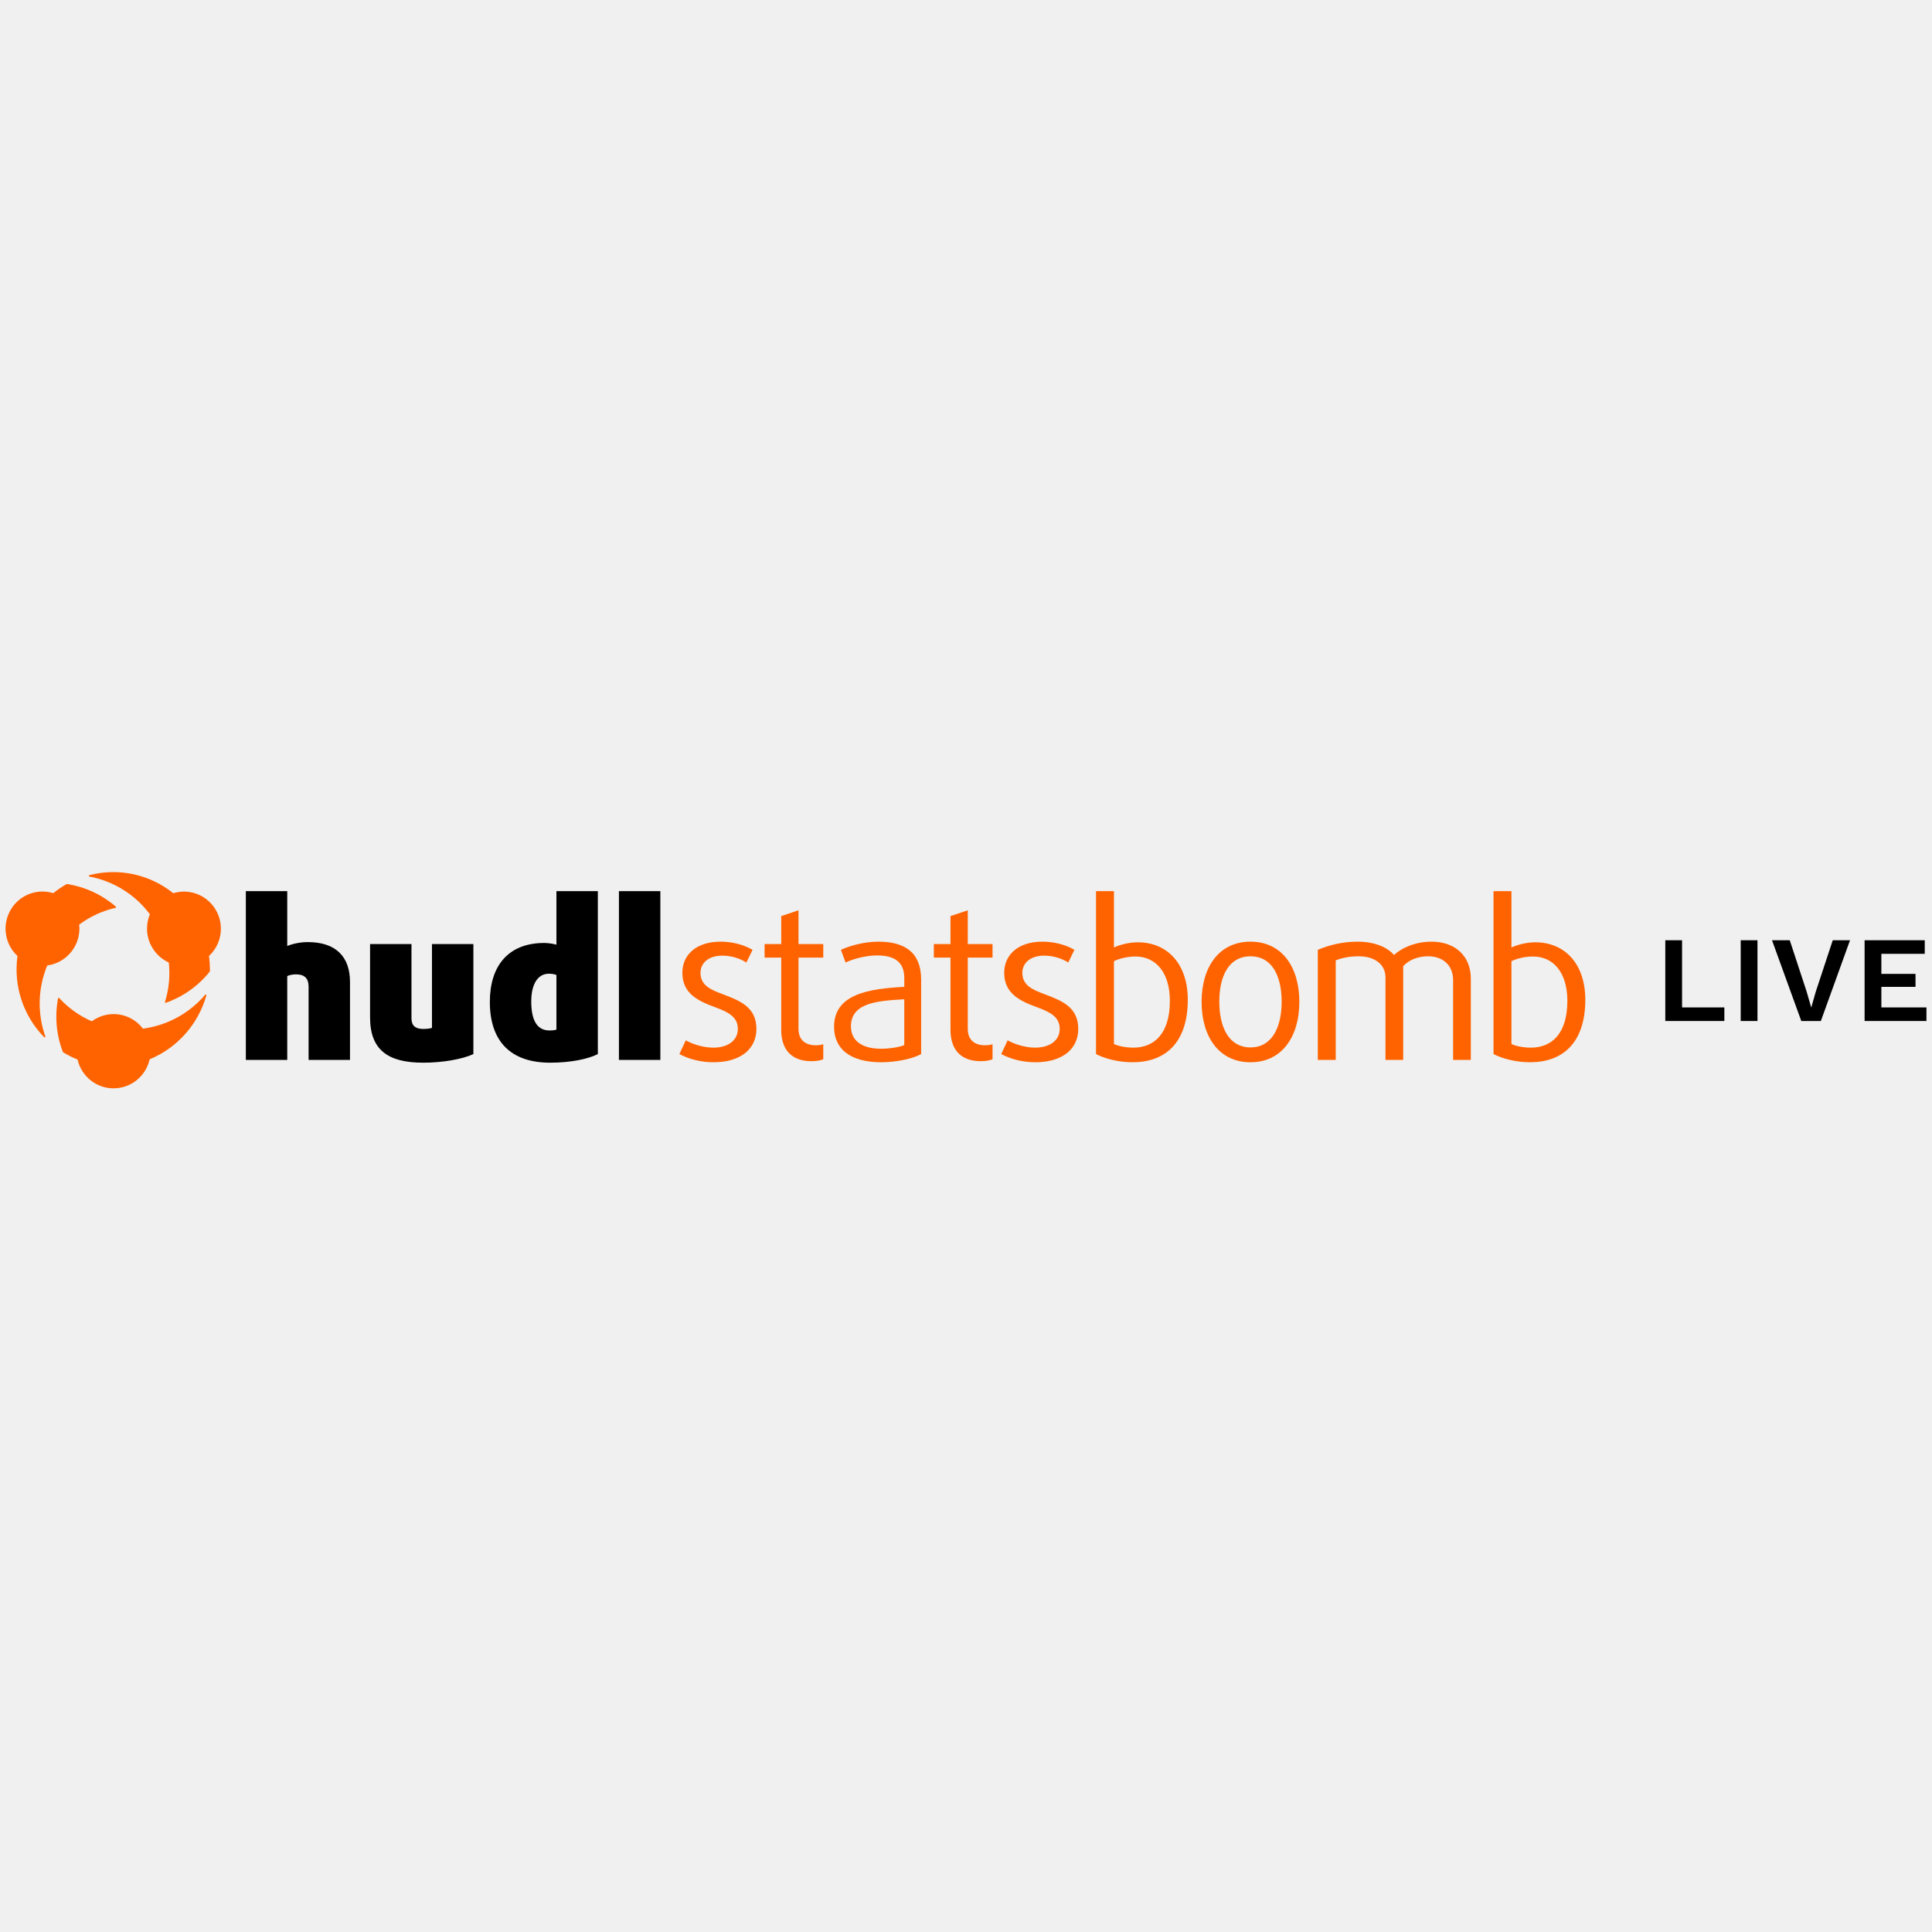
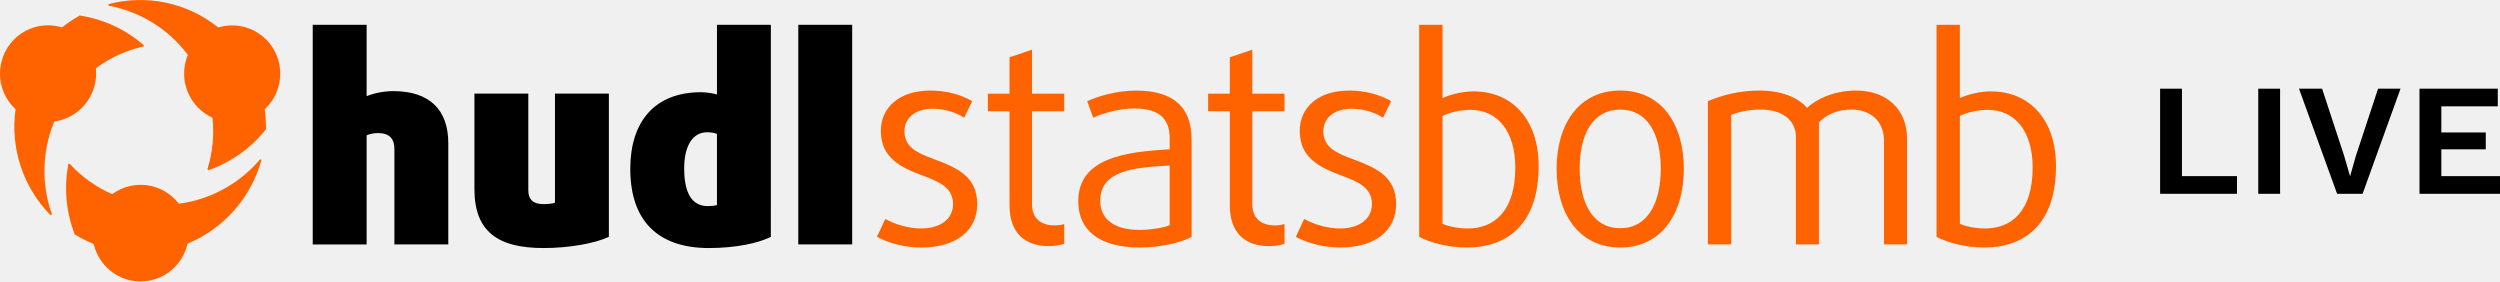
- <svg xmlns="http://www.w3.org/2000/svg" width="150" height="150" viewBox="0 0 150 150" fill="none">
-   <g clip-path="url(#clip0_272_1964)">
-     <path fill-rule="evenodd" clip-rule="evenodd" d="M12.865 77.858C12.849 77.858 12.83 77.852 12.82 77.836C12.81 77.823 12.807 77.804 12.81 77.788C13.113 76.808 13.215 75.777 13.11 74.758C13.11 74.739 13.097 74.723 13.078 74.717C12.068 74.243 11.421 73.227 11.415 72.11C11.415 71.732 11.485 71.36 11.625 71.011C11.632 70.992 11.632 70.973 11.619 70.957C11.447 70.733 11.265 70.515 11.071 70.31C9.965 69.141 8.518 68.353 6.941 68.055C6.916 68.052 6.896 68.03 6.896 68.001C6.896 67.975 6.912 67.953 6.938 67.947C9.197 67.36 11.6 67.873 13.429 69.33C13.438 69.336 13.451 69.343 13.461 69.343C13.467 69.343 13.47 69.343 13.476 69.343C13.735 69.263 14.005 69.224 14.276 69.224C15.452 69.221 16.513 69.942 16.947 71.04C17.38 72.139 17.103 73.394 16.246 74.204C16.233 74.217 16.227 74.233 16.23 74.249C16.274 74.582 16.297 74.918 16.3 75.258C16.3 75.29 16.3 75.319 16.297 75.351V75.408C16.297 75.408 16.287 75.431 16.281 75.44C15.395 76.548 14.216 77.384 12.881 77.855H12.861L12.865 77.858ZM3.468 80.545C3.468 80.545 3.439 80.539 3.43 80.529C1.808 78.873 1.04 76.552 1.355 74.249C1.355 74.233 1.352 74.214 1.339 74.204C0.367 73.291 0.151 71.828 0.81 70.669C1.47 69.509 2.834 68.959 4.108 69.336C4.124 69.343 4.143 69.336 4.156 69.327C4.478 69.071 4.819 68.843 5.176 68.641C5.182 68.638 5.192 68.635 5.201 68.635C6.603 68.853 7.919 69.461 8.996 70.393C9.012 70.406 9.019 70.428 9.012 70.448C9.009 70.467 8.993 70.483 8.971 70.486C7.961 70.713 7.008 71.152 6.173 71.767C6.157 71.777 6.151 71.796 6.151 71.815C6.16 71.911 6.167 72.01 6.167 72.106C6.157 73.538 5.109 74.749 3.697 74.954C3.678 74.954 3.662 74.97 3.656 74.986C3.554 75.232 3.465 75.492 3.391 75.748C2.939 77.295 2.983 78.947 3.519 80.468C3.525 80.484 3.522 80.504 3.512 80.516C3.503 80.529 3.484 80.539 3.468 80.539V80.545ZM8.821 84.5C7.495 84.5 6.339 83.588 6.027 82.29C6.023 82.274 6.011 82.258 5.995 82.252C5.615 82.098 5.252 81.916 4.905 81.704C4.895 81.698 4.886 81.688 4.883 81.679C4.373 80.353 4.242 78.912 4.507 77.516C4.51 77.496 4.526 77.48 4.545 77.474H4.554C4.57 77.474 4.586 77.477 4.599 77.49C5.3 78.252 6.151 78.861 7.097 79.28C7.104 79.28 7.11 79.283 7.12 79.283C7.132 79.283 7.142 79.28 7.151 79.274C8.4 78.374 10.134 78.624 11.08 79.841C11.09 79.853 11.106 79.863 11.122 79.86H11.128C11.389 79.825 11.657 79.773 11.918 79.709C13.48 79.328 14.885 78.46 15.93 77.234C15.94 77.221 15.956 77.215 15.972 77.215C15.981 77.215 15.991 77.215 15.997 77.221C16.019 77.234 16.029 77.259 16.023 77.282C15.392 79.517 13.779 81.343 11.644 82.233C11.628 82.239 11.616 82.252 11.612 82.271C11.31 83.572 10.156 84.494 8.827 84.497L8.821 84.5Z" fill="#FF6300" />
-     <path d="M27.174 82.29H23.959V76.599C23.959 75.982 23.661 75.648 22.982 75.648C22.733 75.648 22.485 75.698 22.302 75.781V82.29H19.087V69.189H22.302V73.445C22.766 73.261 23.33 73.144 23.893 73.144C26.047 73.144 27.174 74.246 27.174 76.249V82.29ZM36.753 81.84C35.891 82.24 34.35 82.507 32.858 82.507C30.108 82.507 28.732 81.506 28.732 78.986V73.295H31.947V79.069C31.947 79.637 32.262 79.887 32.858 79.887C33.157 79.887 33.405 79.854 33.538 79.804V73.295H36.753V81.84ZM46.416 81.84C45.654 82.224 44.295 82.507 42.72 82.507C39.671 82.507 38.031 80.872 38.031 77.784C38.031 74.997 39.456 73.211 42.256 73.211C42.571 73.211 42.969 73.278 43.201 73.345V69.189H46.416V81.84ZM43.201 79.937V75.698C43.102 75.648 42.853 75.598 42.621 75.598C41.726 75.598 41.246 76.449 41.246 77.751C41.246 79.286 41.743 80.004 42.654 80.004C42.87 80.004 43.085 79.987 43.201 79.937ZM51.269 82.29H48.054V69.189H51.269V82.29Z" fill="black" />
-     <path d="M55.397 82.474C57.502 82.474 58.728 81.439 58.728 79.887C58.728 78.201 57.468 77.701 56.143 77.2C55.198 76.85 54.386 76.516 54.386 75.531C54.386 74.78 54.999 74.196 56.076 74.196C56.789 74.196 57.452 74.413 57.949 74.73L58.429 73.745C57.75 73.345 56.855 73.111 55.944 73.111C54.055 73.111 52.978 74.129 52.978 75.531C52.978 77.15 54.221 77.718 55.48 78.185C56.524 78.569 57.286 78.936 57.286 79.887C57.286 80.772 56.524 81.339 55.38 81.339C54.668 81.339 53.839 81.106 53.243 80.772L52.746 81.84C53.541 82.257 54.469 82.474 55.397 82.474Z" fill="#FF6300" />
-     <path d="M63.007 82.391C63.388 82.391 63.736 82.324 63.919 82.24V81.072C63.786 81.122 63.554 81.156 63.339 81.156C62.609 81.156 61.996 80.805 61.996 79.887V74.346H63.919V73.295H61.996V70.674L60.654 71.125V73.295H59.361V74.346H60.654V79.954C60.654 81.59 61.549 82.391 63.007 82.391Z" fill="#FF6300" />
-     <path d="M76.149 82.391C76.53 82.391 76.878 82.324 77.06 82.24V81.072C76.928 81.122 76.696 81.156 76.48 81.156C75.751 81.156 75.138 80.805 75.138 79.887V74.346H77.06V73.295H75.138V70.674L73.796 71.125V73.295H72.503V74.346H73.796V79.954C73.796 81.59 74.691 82.391 76.149 82.391Z" fill="#FF6300" />
-     <path d="M80.386 82.474C82.49 82.474 83.716 81.439 83.716 79.887C83.716 78.201 82.457 77.701 81.131 77.2C80.187 76.85 79.375 76.516 79.375 75.531C79.375 74.78 79.988 74.196 81.065 74.196C81.778 74.196 82.441 74.413 82.938 74.73L83.418 73.745C82.739 73.345 81.844 73.111 80.933 73.111C79.043 73.111 77.966 74.129 77.966 75.531C77.966 77.15 79.209 77.718 80.469 78.185C81.513 78.569 82.275 78.936 82.275 79.887C82.275 80.772 81.513 81.339 80.369 81.339C79.656 81.339 78.828 81.106 78.231 80.772L77.734 81.84C78.53 82.257 79.458 82.474 80.386 82.474Z" fill="#FF6300" />
-     <path d="M112.819 82.29H114.195V75.982C114.195 74.229 112.985 73.111 111.146 73.111C109.837 73.111 108.776 73.629 108.23 74.146C107.749 73.578 106.788 73.111 105.396 73.111C104.236 73.111 103.175 73.378 102.314 73.745V82.29H103.706V74.563C104.153 74.379 104.766 74.246 105.479 74.246C106.722 74.246 107.567 74.864 107.567 75.882V82.29H108.942V75.014C109.373 74.546 110.052 74.246 110.881 74.246C112.008 74.246 112.819 74.93 112.819 76.099V82.29Z" fill="#FF6300" />
-     <path fill-rule="evenodd" clip-rule="evenodd" d="M71.517 81.84C70.888 82.19 69.612 82.474 68.435 82.474C65.983 82.474 64.756 81.423 64.756 79.72C64.756 77.15 67.507 76.766 70.208 76.616V75.932C70.208 74.597 69.33 74.179 68.087 74.179C67.259 74.179 66.231 74.446 65.651 74.73L65.287 73.745C65.966 73.428 67.093 73.111 68.203 73.111C70.208 73.111 71.517 73.912 71.517 76.049V81.84ZM70.208 77.584V81.139C69.893 81.289 69.082 81.423 68.402 81.423C66.844 81.423 66.066 80.738 66.066 79.687C66.066 77.827 68.198 77.702 70.177 77.586L70.208 77.584Z" fill="#FF6300" />
-     <path fill-rule="evenodd" clip-rule="evenodd" d="M92.219 77.617C92.219 81.005 90.43 82.474 87.928 82.474C86.834 82.474 85.773 82.19 85.094 81.84V69.189H86.486V73.562C86.95 73.345 87.662 73.161 88.342 73.161C90.645 73.161 92.219 74.847 92.219 77.617ZM88.16 74.263C89.767 74.263 90.828 75.548 90.828 77.701C90.828 80.288 89.585 81.339 87.994 81.339C87.381 81.339 86.784 81.206 86.486 81.055V74.63C86.9 74.413 87.563 74.263 88.16 74.263Z" fill="#FF6300" />
-     <path fill-rule="evenodd" clip-rule="evenodd" d="M100.881 77.784C100.881 80.455 99.555 82.474 97.086 82.474C94.617 82.474 93.291 80.455 93.291 77.784C93.291 75.114 94.617 73.111 97.086 73.111C99.555 73.111 100.881 75.114 100.881 77.784ZM97.086 74.246C98.71 74.246 99.506 75.698 99.506 77.767C99.506 79.837 98.71 81.323 97.086 81.323C95.462 81.323 94.667 79.837 94.667 77.767C94.667 75.698 95.462 74.246 97.086 74.246Z" fill="#FF6300" />
-     <path fill-rule="evenodd" clip-rule="evenodd" d="M123.082 77.617C123.082 81.005 121.292 82.474 118.79 82.474C117.697 82.474 116.636 82.19 115.956 81.84V69.189H117.348V73.562C117.812 73.345 118.525 73.161 119.204 73.161C121.508 73.161 123.082 74.847 123.082 77.617ZM119.022 74.263C120.63 74.263 121.69 75.548 121.69 77.701C121.69 80.288 120.448 81.339 118.856 81.339C118.243 81.339 117.646 81.206 117.348 81.055V74.63C117.763 74.413 118.425 74.263 119.022 74.263Z" fill="#FF6300" />
+ <svg xmlns="http://www.w3.org/2000/svg" width="149.138" height="16.791" viewBox="0 0 149.138 16.791" fill="none" version="1.1" id="svg39">
+   <g clip-path="url(#clip0_272_1964)" id="g24" transform="translate(-0.4311525,-67.70896)">
+     <path fill-rule="evenodd" clip-rule="evenodd" d="m 12.865,77.858 c -0.016,0 -0.035,-0.006 -0.045,-0.022 -0.01,-0.013 -0.013,-0.032 -0.01,-0.048 0.303,-0.98 0.405,-2.011 0.3,-3.03 0,-0.019 -0.013,-0.035 -0.032,-0.042 -1.01,-0.474 -1.657,-1.489 -1.663,-2.607 0,-0.378 0.07,-0.749 0.21,-1.098 0.006,-0.019 0.006,-0.038 -0.006,-0.054 -0.172,-0.224 -0.354,-0.442 -0.548,-0.647 C 9.965,69.141 8.518,68.353 6.941,68.055 6.916,68.052 6.896,68.03 6.896,68.001 c 0,-0.026 0.016,-0.048 0.041,-0.054 2.259,-0.586 4.662,-0.074 6.491,1.383 0.009,0.006 0.022,0.013 0.032,0.013 0.006,0 0.01,0 0.016,0 0.258,-0.08 0.529,-0.118 0.8,-0.118 1.176,-0.003 2.237,0.717 2.67,1.816 0.433,1.099 0.156,2.354 -0.701,3.164 -0.013,0.013 -0.019,0.029 -0.016,0.045 0.044,0.333 0.067,0.669 0.07,1.009 0,0.032 0,0.061 -0.003,0.093 v 0.058 c 0,0 -0.009,0.022 -0.016,0.032 -0.886,1.108 -2.065,1.944 -3.4,2.415 h -0.019 z m -9.397,2.687 c 0,0 -0.029,-0.006 -0.038,-0.016 -1.622,-1.656 -2.39,-3.978 -2.074,-6.28 0,-0.016 -0.003,-0.035 -0.016,-0.045 C 0.367,73.291 0.151,71.828 0.81,70.669 1.47,69.509 2.834,68.959 4.108,69.336 c 0.016,0.006 0.035,0 0.048,-0.01 0.322,-0.256 0.663,-0.484 1.02,-0.685 0.006,-0.003 0.016,-0.006 0.025,-0.006 1.402,0.218 2.718,0.826 3.795,1.758 0.016,0.013 0.022,0.035 0.016,0.054 -0.003,0.019 -0.019,0.035 -0.041,0.038 -1.01,0.227 -1.963,0.666 -2.798,1.281 -0.016,0.01 -0.022,0.029 -0.022,0.048 0.01,0.096 0.016,0.195 0.016,0.291 -0.01,1.432 -1.058,2.642 -2.47,2.847 -0.019,0 -0.035,0.016 -0.041,0.032 -0.102,0.247 -0.191,0.506 -0.264,0.762 -0.452,1.547 -0.408,3.199 0.127,4.72 0.006,0.016 0.003,0.035 -0.006,0.048 -0.01,0.013 -0.029,0.022 -0.045,0.022 z m 5.353,3.955 C 7.495,84.5 6.339,83.588 6.027,82.29 6.023,82.274 6.011,82.258 5.995,82.252 5.615,82.098 5.252,81.916 4.905,81.704 4.895,81.698 4.886,81.688 4.883,81.679 4.373,80.353 4.242,78.912 4.507,77.516 4.51,77.496 4.526,77.48 4.545,77.474 h 0.01 c 0.016,0 0.032,0.003 0.045,0.016 0.701,0.762 1.552,1.371 2.498,1.79 0.006,0 0.013,0.003 0.022,0.003 0.013,0 0.022,-0.003 0.032,-0.01 1.249,-0.9 2.983,-0.65 3.929,0.567 0.01,0.013 0.025,0.022 0.041,0.019 h 0.006 c 0.261,-0.035 0.529,-0.086 0.79,-0.151 1.561,-0.381 2.967,-1.249 4.012,-2.475 0.009,-0.013 0.025,-0.019 0.041,-0.019 0.01,0 0.019,0 0.026,0.006 0.022,0.013 0.032,0.038 0.025,0.061 -0.631,2.235 -2.243,4.061 -4.378,4.951 -0.016,0.006 -0.029,0.019 -0.032,0.038 -0.303,1.3 -1.456,2.223 -2.785,2.226 z" fill="#ff6300" id="path2" />
+     <path d="m 27.174,82.29 h -3.215 v -5.691 c 0,-0.618 -0.298,-0.951 -0.978,-0.951 -0.249,0 -0.497,0.05 -0.679,0.134 v 6.509 H 19.087 V 69.189 h 3.215 v 4.256 c 0.464,-0.184 1.027,-0.3 1.591,-0.3 2.154,0 3.281,1.101 3.281,3.104 z m 9.579,-0.451 c -0.862,0.401 -2.403,0.667 -3.894,0.667 -2.751,0 -4.126,-1.001 -4.126,-3.522 v -5.691 h 3.215 v 5.775 c 0,0.568 0.315,0.818 0.911,0.818 0.298,0 0.547,-0.033 0.679,-0.083 v -6.509 h 3.215 z m 9.663,0 c -0.762,0.384 -2.121,0.667 -3.695,0.667 -3.049,0 -4.69,-1.635 -4.69,-4.723 0,-2.787 1.425,-4.573 4.226,-4.573 0.315,0 0.713,0.067 0.945,0.134 V 69.189 h 3.215 z M 43.201,79.937 V 75.698 c -0.099,-0.05 -0.348,-0.1 -0.58,-0.1 -0.895,0 -1.375,0.851 -1.375,2.153 0,1.536 0.497,2.253 1.409,2.253 0.215,0 0.431,-0.017 0.547,-0.067 z m 8.068,2.353 H 48.054 V 69.189 h 3.215 z" fill="#000000" id="path4" />
+     <path d="m 55.397,82.474 c 2.104,0 3.331,-1.035 3.331,-2.587 0,-1.686 -1.259,-2.186 -2.585,-2.687 -0.945,-0.35 -1.757,-0.684 -1.757,-1.669 0,-0.751 0.613,-1.335 1.69,-1.335 0.713,0 1.375,0.217 1.873,0.534 l 0.481,-0.985 c -0.679,-0.401 -1.574,-0.634 -2.486,-0.634 -1.889,0 -2.966,1.018 -2.966,2.42 0,1.619 1.243,2.186 2.502,2.654 1.044,0.384 1.806,0.751 1.806,1.702 0,0.885 -0.762,1.452 -1.906,1.452 -0.713,0 -1.541,-0.234 -2.138,-0.568 l -0.497,1.068 c 0.795,0.417 1.723,0.634 2.651,0.634 z" fill="#ff6300" id="path6" />
+     <path d="m 63.007,82.391 c 0.381,0 0.729,-0.067 0.911,-0.15 v -1.168 c -0.133,0.05 -0.364,0.083 -0.58,0.083 -0.729,0 -1.342,-0.35 -1.342,-1.268 v -5.541 h 1.922 V 73.295 H 61.996 V 70.674 L 60.654,71.125 v 2.17 h -1.292 v 1.051 h 1.292 v 5.608 c 0,1.636 0.895,2.437 2.353,2.437 z" fill="#ff6300" id="path8" />
+     <path d="m 76.149,82.391 c 0.381,0 0.729,-0.067 0.911,-0.15 v -1.168 c -0.133,0.05 -0.365,0.083 -0.58,0.083 -0.729,0 -1.342,-0.35 -1.342,-1.268 v -5.541 h 1.922 V 73.295 H 75.138 v -2.62 l -1.342,0.451 v 2.17 h -1.293 v 1.051 h 1.293 v 5.608 c 0,1.636 0.895,2.437 2.353,2.437 z" fill="#ff6300" id="path10" />
+     <path d="m 80.386,82.474 c 2.104,0 3.331,-1.035 3.331,-2.587 0,-1.686 -1.259,-2.186 -2.585,-2.687 -0.945,-0.35 -1.756,-0.684 -1.756,-1.669 0,-0.751 0.613,-1.335 1.69,-1.335 0.713,0 1.375,0.217 1.873,0.534 l 0.48,-0.985 c -0.679,-0.401 -1.574,-0.634 -2.486,-0.634 -1.889,0 -2.966,1.018 -2.966,2.42 0,1.619 1.243,2.186 2.502,2.654 1.044,0.384 1.806,0.751 1.806,1.702 0,0.885 -0.762,1.452 -1.906,1.452 -0.713,0 -1.541,-0.234 -2.138,-0.568 l -0.497,1.068 c 0.795,0.417 1.723,0.634 2.651,0.634 z" fill="#ff6300" id="path12" />
+     <path d="m 112.819,82.29 h 1.376 v -6.309 c 0,-1.752 -1.21,-2.871 -3.049,-2.871 -1.309,0 -2.37,0.517 -2.916,1.035 -0.481,-0.568 -1.442,-1.035 -2.834,-1.035 -1.16,0 -2.221,0.267 -3.082,0.634 v 8.545 h 1.392 v -7.727 c 0.447,-0.184 1.06,-0.317 1.773,-0.317 1.243,0 2.088,0.618 2.088,1.636 v 6.409 h 1.375 v -7.277 c 0.431,-0.467 1.11,-0.768 1.939,-0.768 1.127,0 1.938,0.684 1.938,1.853 z" fill="#ff6300" id="path14" />
+     <path fill-rule="evenodd" clip-rule="evenodd" d="m 71.517,81.84 c -0.63,0.35 -1.906,0.634 -3.082,0.634 -2.453,0 -3.679,-1.052 -3.679,-2.754 0,-2.57 2.751,-2.954 5.452,-3.104 v -0.684 c 0,-1.335 -0.878,-1.752 -2.121,-1.752 -0.829,0 -1.856,0.267 -2.436,0.551 l -0.364,-0.985 c 0.679,-0.317 1.806,-0.634 2.916,-0.634 2.005,0 3.314,0.801 3.314,2.937 z m -1.309,-4.256 v 3.555 c -0.315,0.15 -1.127,0.284 -1.806,0.284 -1.558,0 -2.337,-0.684 -2.337,-1.736 0,-1.859 2.132,-1.985 4.112,-2.101 z" fill="#ff6300" id="path16" />
+     <path fill-rule="evenodd" clip-rule="evenodd" d="m 92.219,77.617 c 0,3.388 -1.79,4.857 -4.292,4.857 -1.094,0 -2.154,-0.284 -2.834,-0.634 V 69.189 h 1.392 v 4.373 c 0.464,-0.217 1.177,-0.401 1.856,-0.401 2.303,0 3.878,1.686 3.878,4.456 z m -4.06,-3.355 c 1.607,0 2.668,1.285 2.668,3.438 0,2.587 -1.243,3.638 -2.834,3.638 -0.613,0 -1.21,-0.134 -1.508,-0.284 v -6.426 c 0.414,-0.217 1.077,-0.367 1.674,-0.367 z" fill="#ff6300" id="path18" />
+     <path fill-rule="evenodd" clip-rule="evenodd" d="m 100.881,77.784 c 0,2.67 -1.326,4.69 -3.795,4.69 -2.469,0 -3.795,-2.019 -3.795,-4.69 0,-2.67 1.326,-4.673 3.795,-4.673 2.469,0 3.795,2.003 3.795,4.673 z M 97.086,74.246 c 1.624,0 2.419,1.452 2.419,3.522 0,2.07 -0.795,3.555 -2.419,3.555 -1.624,0 -2.419,-1.485 -2.419,-3.555 0,-2.07 0.795,-3.522 2.419,-3.522 z" fill="#ff6300" id="path20" />
+     <path fill-rule="evenodd" clip-rule="evenodd" d="m 123.082,77.617 c 0,3.388 -1.79,4.857 -4.292,4.857 -1.093,0 -2.154,-0.284 -2.834,-0.634 V 69.189 h 1.392 v 4.373 c 0.464,-0.217 1.177,-0.401 1.856,-0.401 2.304,0 3.878,1.686 3.878,4.456 z m -4.06,-3.355 c 1.608,0 2.668,1.285 2.668,3.438 0,2.587 -1.242,3.638 -2.834,3.638 -0.613,0 -1.21,-0.134 -1.508,-0.284 v -6.426 c 0.415,-0.217 1.077,-0.367 1.674,-0.367 z" fill="#ff6300" id="path22" />
  </g>
-   <path d="M144.767 79.27V73H149.437V74.055H146.069V75.612H148.72V76.62H146.069V78.216H149.569V79.27H144.767Z" fill="black" />
-   <path d="M143.635 73L141.371 79.27H139.852L137.578 73H138.956L140.267 76.99L140.625 78.225L140.975 76.999L142.295 73H143.635Z" fill="black" />
-   <path d="M136.45 73V79.27H135.148V73H136.45Z" fill="black" />
-   <path d="M130.595 78.216H133.879V79.27H129.293V73H130.595V78.216Z" fill="black" />
-   <defs>
+   <path d="M 144.336,11.561 V 5.291 h 4.67 v 1.054 h -3.368 v 1.558 h 2.651 v 1.007 h -2.651 v 1.596 h 3.5 v 1.054 z" fill="#000000" id="path26" />
+   <path d="m 143.204,5.291 -2.264,6.27 h -1.519 l -2.274,-6.27 h 1.378 l 1.311,3.99 0.358,1.235 0.35,-1.226 1.32,-3.999 z" fill="#000000" id="path28" />
+   <path d="m 136.019,5.291 v 6.27 h -1.302 V 5.291 Z" fill="#000000" id="path30" />
+   <path d="m 130.164,10.507 h 3.284 v 1.054 h -4.586 V 5.291 h 1.302 z" fill="#000000" id="path32" />
+   <defs id="defs37">
    <clipPath id="clip0_272_1964">
-       <rect width="123.828" height="19" fill="white" transform="translate(0.431152 65.5)" />
+       <rect width="123.828" height="19" fill="#ffffff" transform="translate(0.431152,65.5)" id="rect34" x="0" y="0" />
    </clipPath>
  </defs>
</svg>
